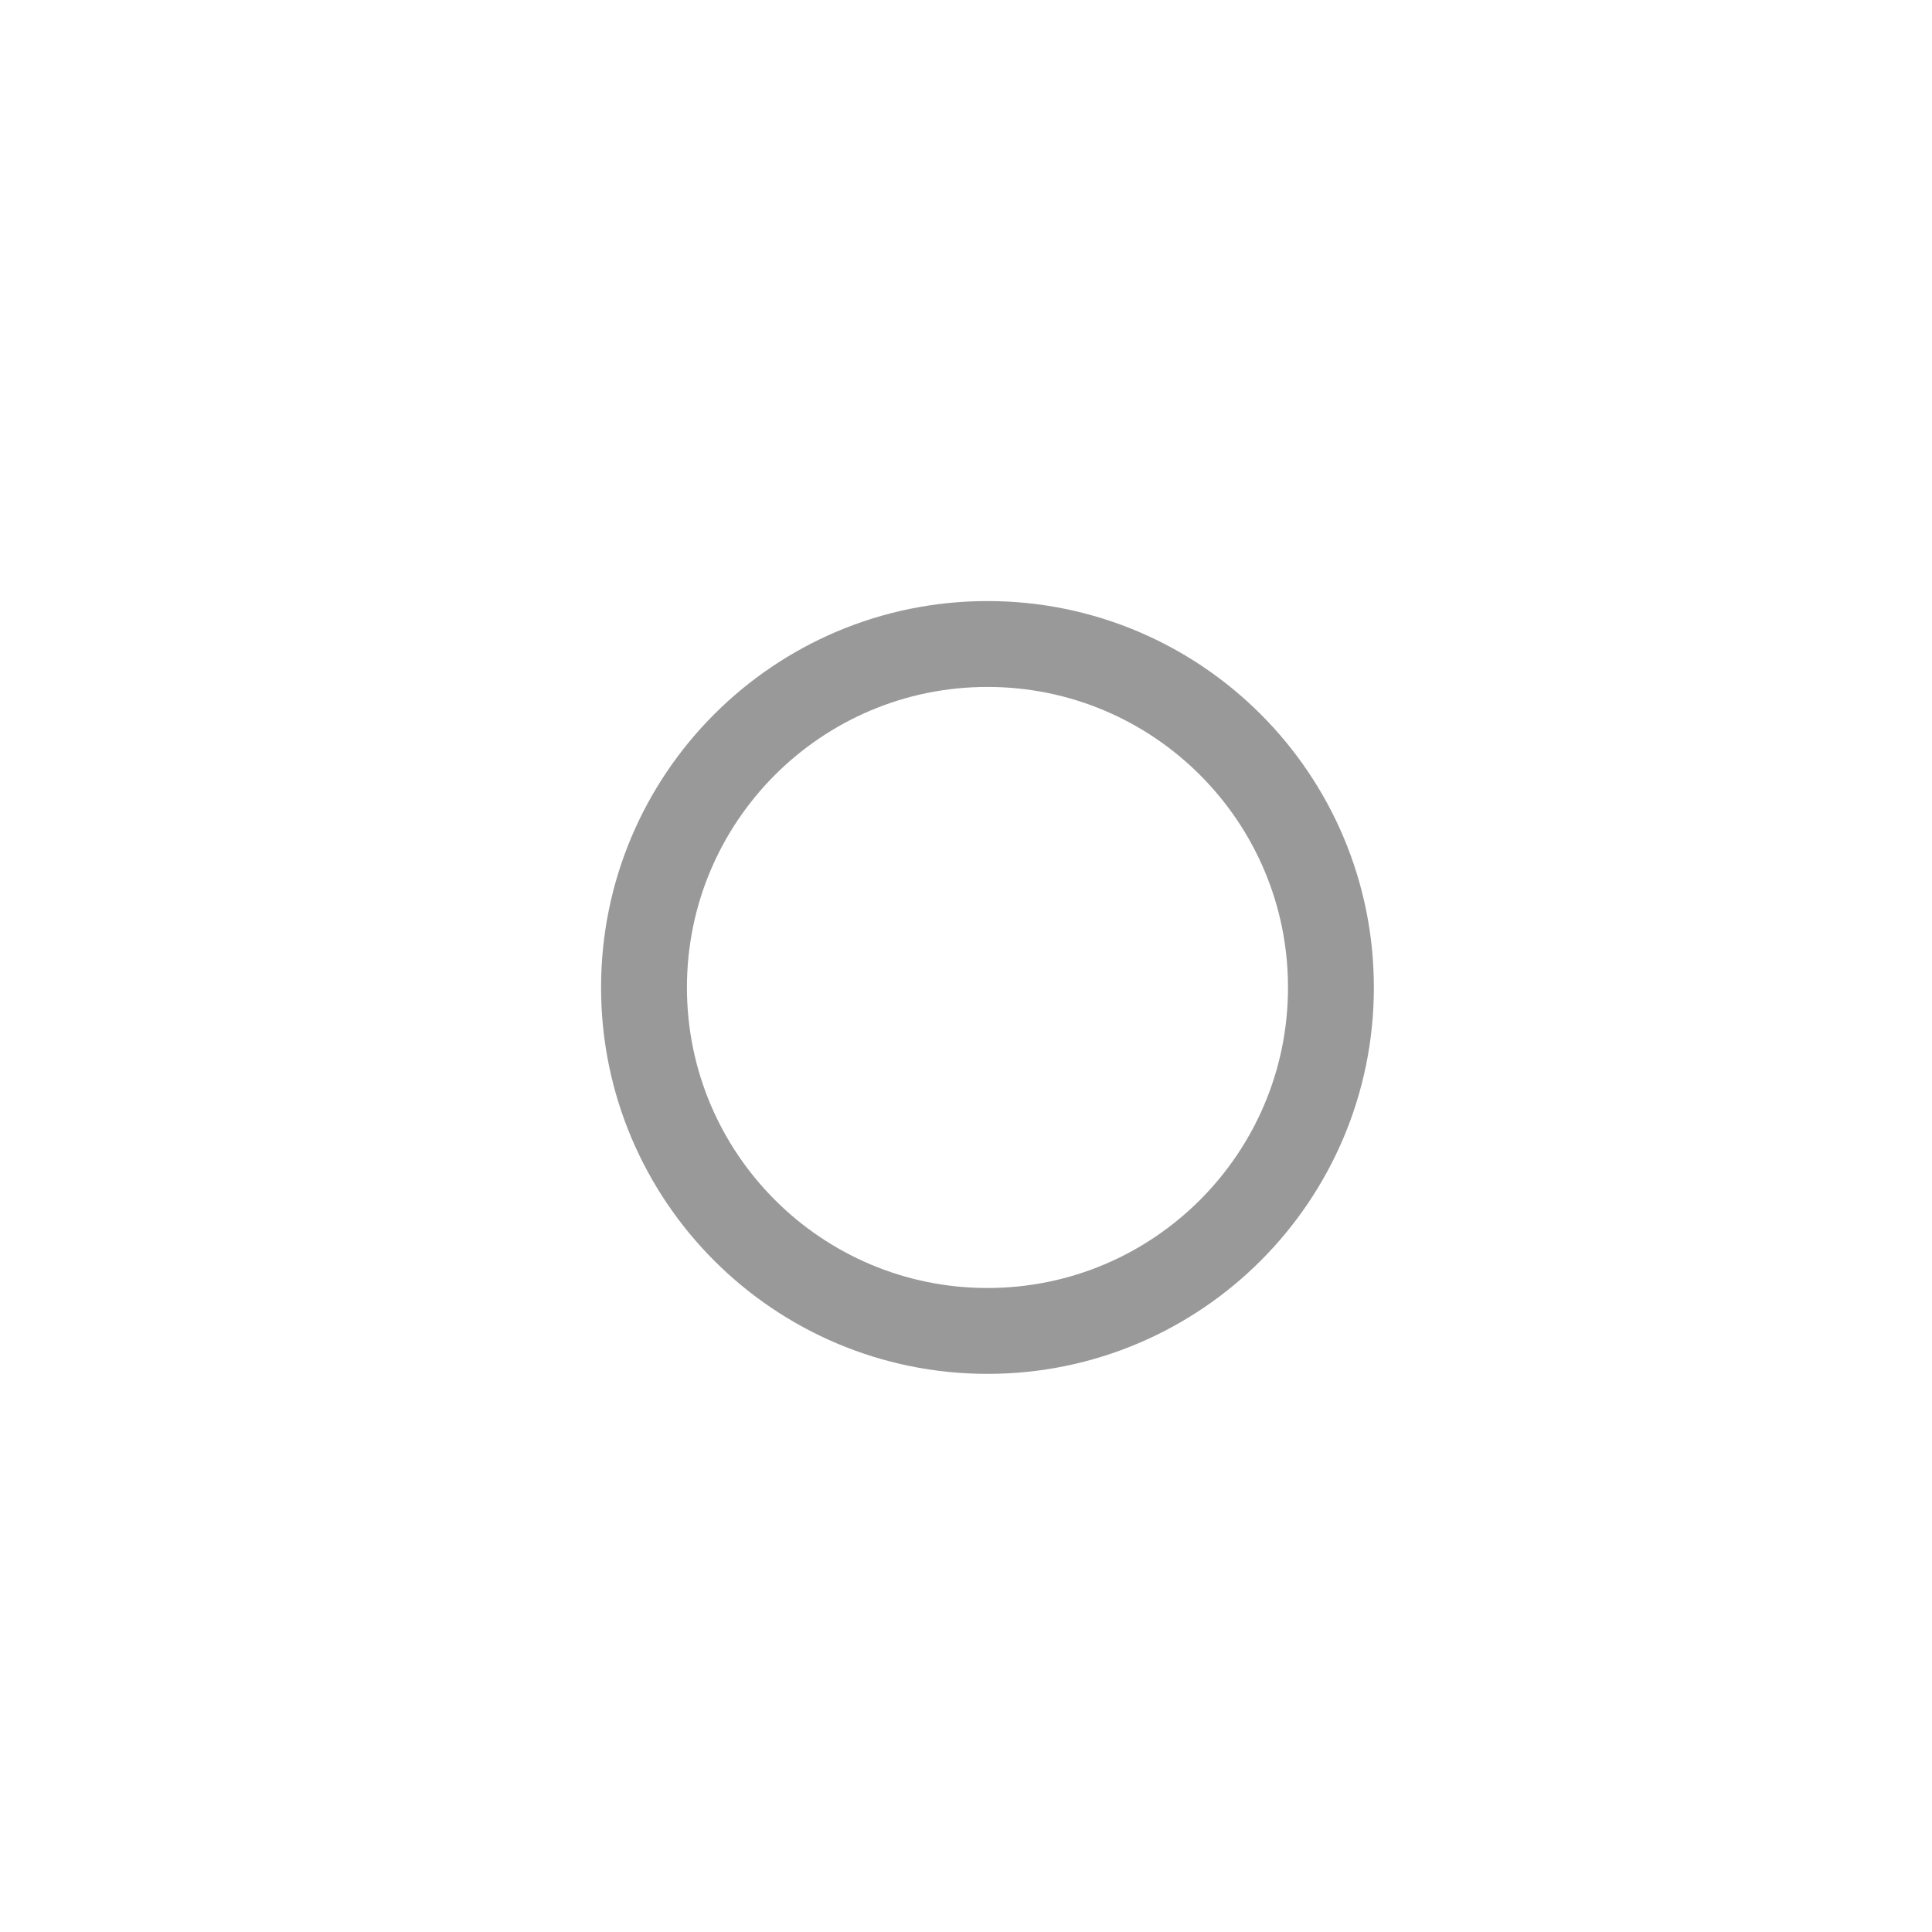
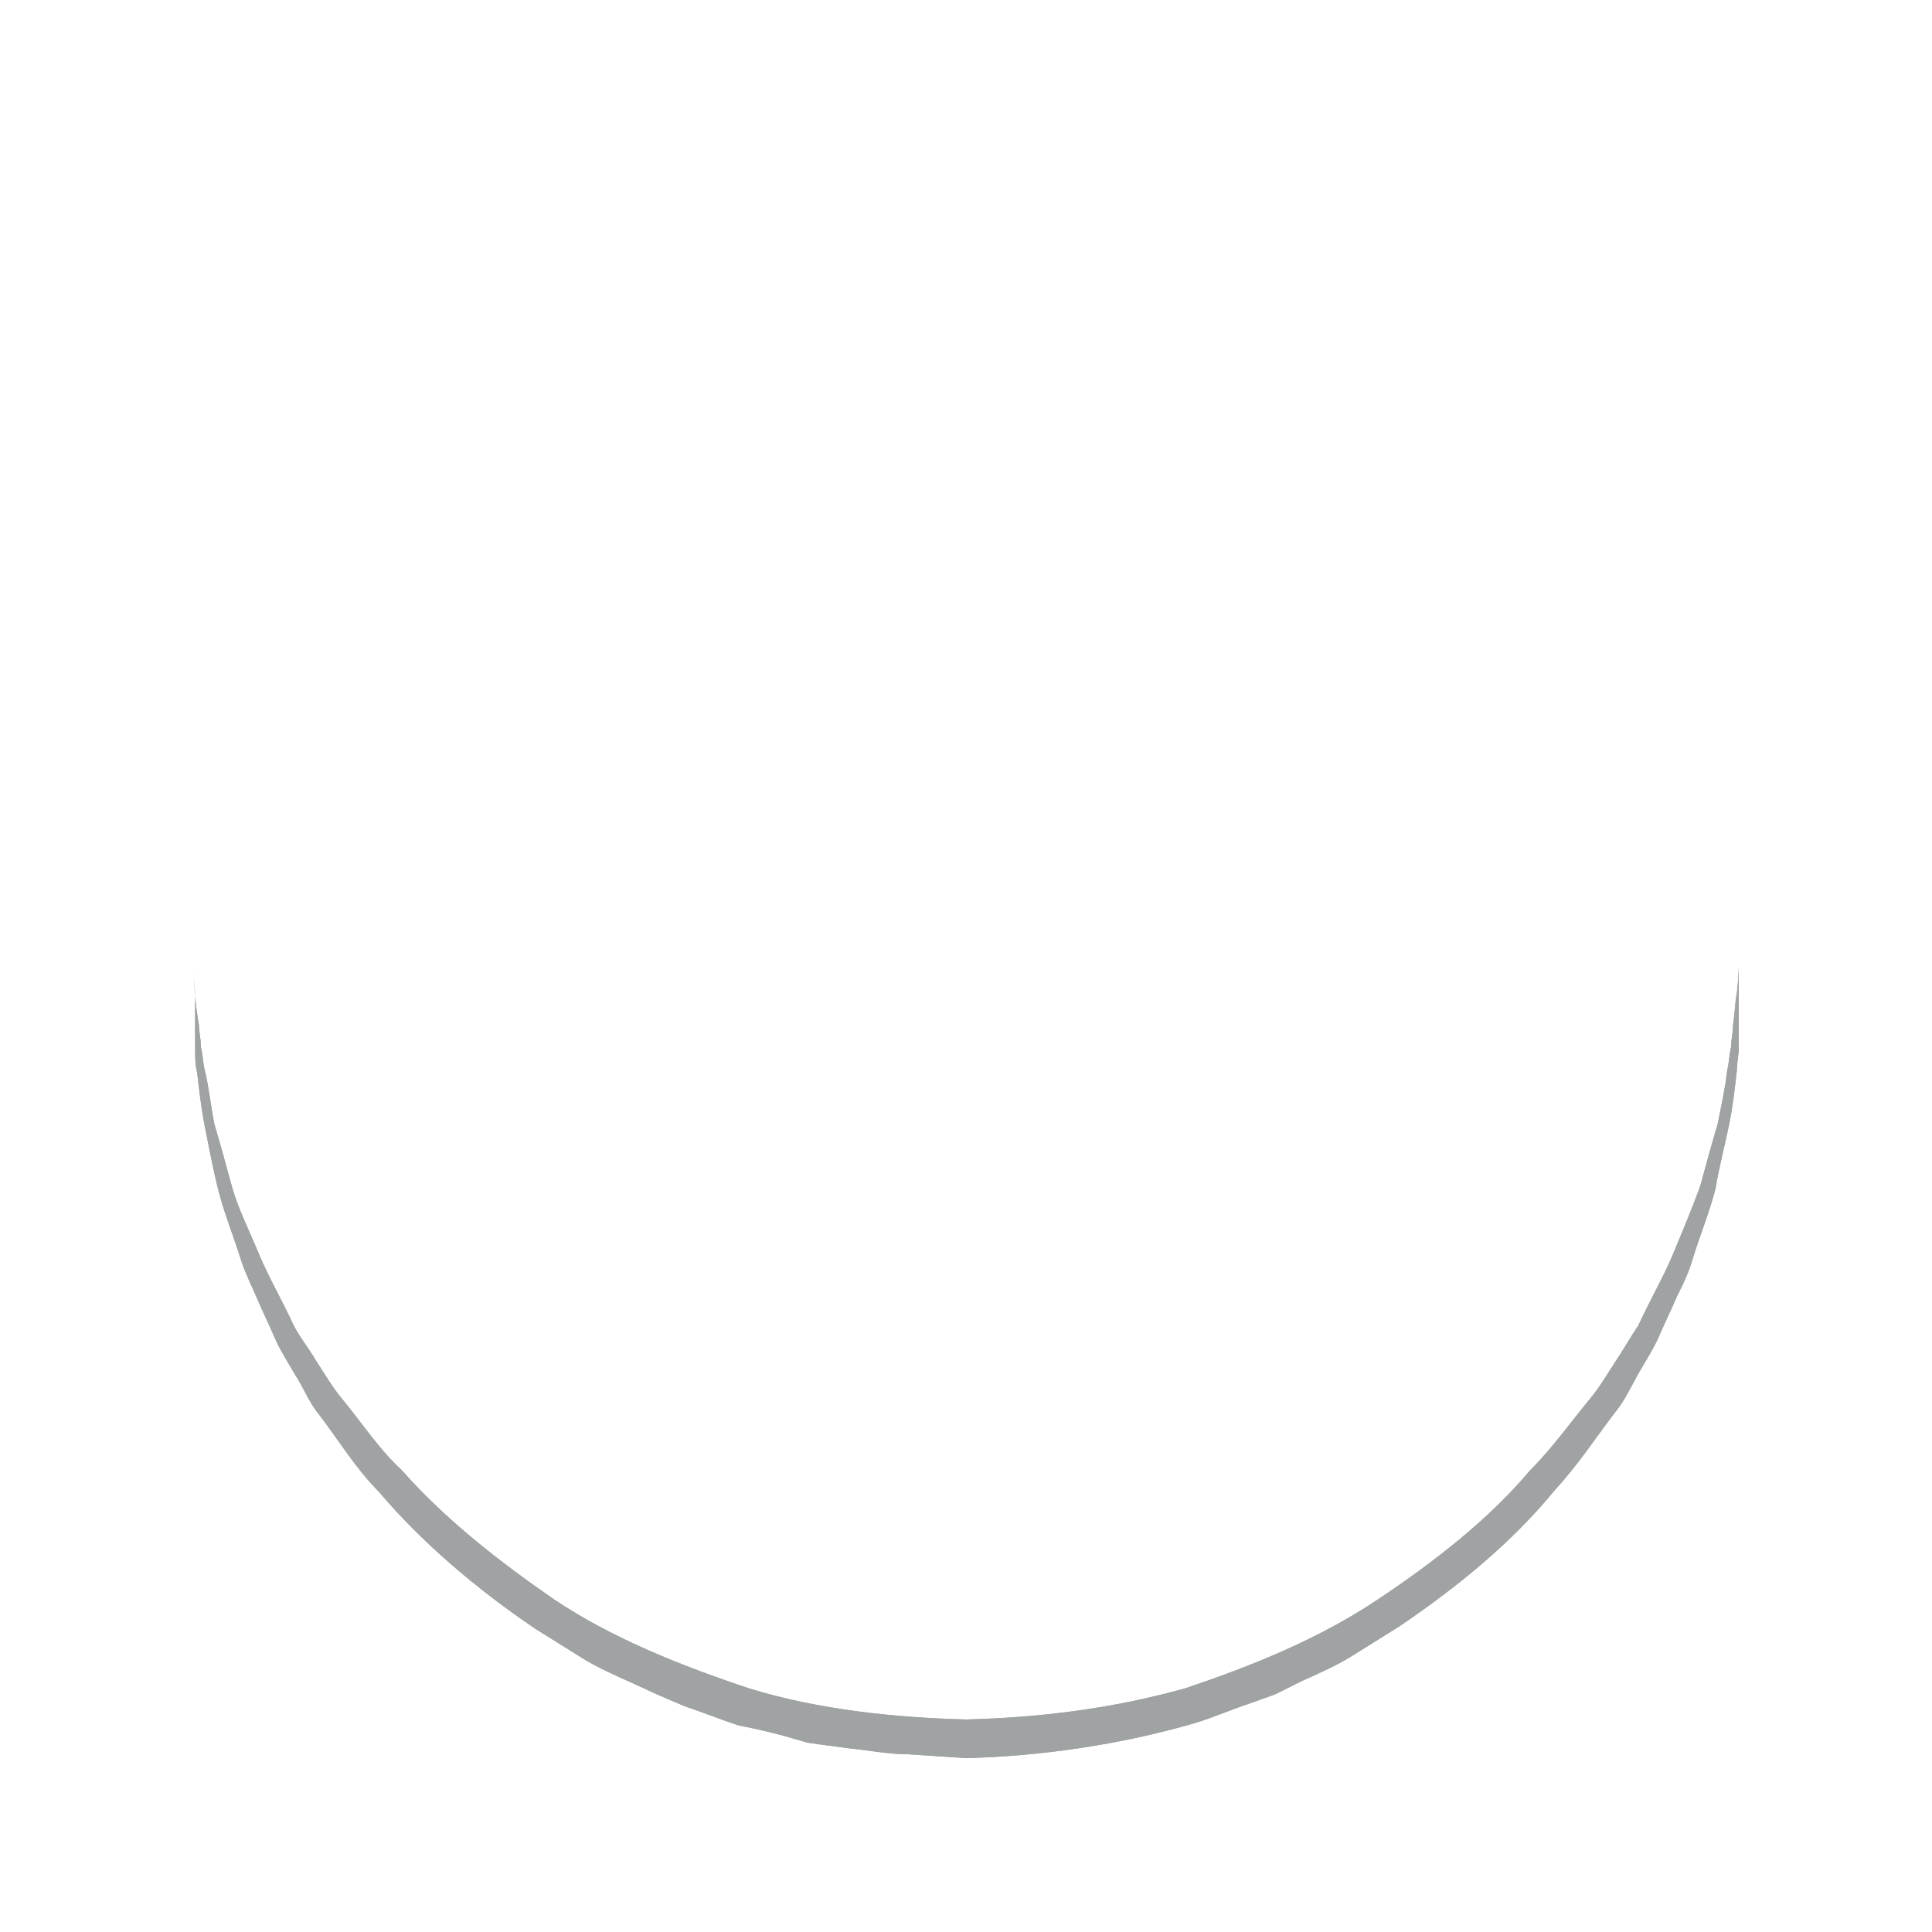
- <svg xmlns="http://www.w3.org/2000/svg" width="45" height="45" viewBox="0 0 45 45" stroke="#999999">
-   <g fill="none" fill-rule="evenodd" transform="translate(1 1)" stroke-width="2">
-     <circle cx="22" cy="22" r="6" stroke-opacity="0">
-       <animate attributeName="r" begin="1.5s" dur="3s" values="6;22" calcMode="linear" repeatCount="indefinite" />
-       <animate attributeName="stroke-opacity" begin="1.5s" dur="3s" values="1;0" calcMode="linear" repeatCount="indefinite" />
-       <animate attributeName="stroke-width" begin="1.5s" dur="3s" values="2;0" calcMode="linear" repeatCount="indefinite" />
-     </circle>
-     <circle cx="22" cy="22" r="6" stroke-opacity="0">
-       <animate attributeName="r" begin="3s" dur="3s" values="6;22" calcMode="linear" repeatCount="indefinite" />
-       <animate attributeName="stroke-opacity" begin="3s" dur="3s" values="1;0" calcMode="linear" repeatCount="indefinite" />
-       <animate attributeName="stroke-width" begin="3s" dur="3s" values="2;0" calcMode="linear" repeatCount="indefinite" />
-     </circle>
-     <circle cx="22" cy="22" r="8">
-       <animate attributeName="r" begin="0s" dur="1.5s" values="6;1;2;3;4;5;6" calcMode="linear" repeatCount="indefinite" />
-     </circle>
-   </g>
+ <svg xmlns="http://www.w3.org/2000/svg" width="86px" height="86px" viewBox="0 0 100 100" preserveAspectRatio="xMidYMid" class="uil-ring">
+   <rect x="0" y="0" width="100" height="100" fill="none" class="bk" />
+   <defs>
+     <filter id="uil-ring-shadow" x="-100%" y="-100%" width="300%" height="300%">
+       <feOffset result="offOut" in="SourceGraphic" dx="0" dy="0" />
+       <feGaussianBlur result="blurOut" in="offOut" stdDeviation="0" />
+       <feBlend in="SourceGraphic" in2="blurOut" mode="normal" />
+     </filter>
+   </defs>
+   <path d="M10,50c0,0,0,0.5,0.1,1.4c0,0.5,0.1,1,0.2,1.7c0,0.3,0.1,0.7,0.1,1.1c0.1,0.4,0.1,0.8,0.2,1.2c0.2,0.8,0.3,1.8,0.5,2.8 c0.3,1,0.6,2.1,0.9,3.2c0.3,1.1,0.9,2.3,1.4,3.5c0.5,1.2,1.2,2.4,1.8,3.7c0.3,0.6,0.8,1.2,1.2,1.9c0.4,0.6,0.8,1.3,1.3,1.9 c1,1.2,1.9,2.6,3.1,3.7c2.2,2.5,5,4.7,7.9,6.7c3,2,6.5,3.4,10.1,4.6c3.6,1.1,7.5,1.5,11.2,1.6c4-0.1,7.7-0.6,11.3-1.6 c3.6-1.2,7-2.6,10-4.6c3-2,5.8-4.2,7.9-6.7c1.2-1.2,2.1-2.5,3.1-3.7c0.5-0.6,0.9-1.3,1.3-1.9c0.4-0.6,0.8-1.3,1.2-1.9 c0.6-1.3,1.3-2.5,1.8-3.7c0.5-1.2,1-2.4,1.4-3.5c0.3-1.1,0.6-2.2,0.9-3.2c0.2-1,0.4-1.9,0.5-2.8c0.1-0.4,0.1-0.8,0.2-1.2 c0-0.4,0.1-0.7,0.1-1.1c0.1-0.7,0.1-1.2,0.2-1.7C90,50.5,90,50,90,50s0,0.5,0,1.4c0,0.5,0,1,0,1.7c0,0.3,0,0.7,0,1.1 c0,0.4-0.1,0.8-0.1,1.2c-0.1,0.9-0.2,1.8-0.4,2.8c-0.2,1-0.5,2.1-0.7,3.3c-0.3,1.2-0.8,2.4-1.2,3.7c-0.2,0.7-0.5,1.3-0.8,1.9 c-0.3,0.7-0.6,1.3-0.9,2c-0.3,0.7-0.7,1.3-1.1,2c-0.4,0.7-0.7,1.4-1.2,2c-1,1.3-1.9,2.7-3.1,4c-2.2,2.7-5,5-8.1,7.1 c-0.8,0.5-1.6,1-2.4,1.5c-0.8,0.5-1.7,0.9-2.6,1.3L66,87.7l-1.4,0.5c-0.9,0.3-1.8,0.7-2.8,1c-3.8,1.1-7.9,1.7-11.8,1.8L47,90.8 c-1,0-2-0.2-3-0.3l-1.5-0.2l-0.7-0.1L41.1,90c-1-0.3-1.9-0.5-2.9-0.7c-0.9-0.3-1.9-0.7-2.8-1L34,87.7l-1.3-0.6 c-0.9-0.4-1.8-0.8-2.6-1.3c-0.8-0.5-1.6-1-2.4-1.5c-3.1-2.1-5.9-4.5-8.1-7.1c-1.2-1.2-2.1-2.7-3.1-4c-0.5-0.6-0.8-1.4-1.2-2 c-0.4-0.7-0.8-1.3-1.1-2c-0.3-0.7-0.6-1.3-0.9-2c-0.3-0.7-0.6-1.3-0.8-1.9c-0.4-1.3-0.9-2.5-1.2-3.7c-0.3-1.2-0.5-2.3-0.7-3.3 c-0.2-1-0.3-2-0.4-2.8c-0.1-0.4-0.1-0.8-0.1-1.2c0-0.4,0-0.7,0-1.1c0-0.7,0-1.2,0-1.7C10,50.5,10,50,10,50z" fill="#a0a3a3" filter="url(#uil-ring-shadow)">
+     <animateTransform attributeName="transform" type="rotate" from="0 50 50" to="360 50 50" repeatCount="indefinite" dur="1s" />
+   </path>
</svg>
